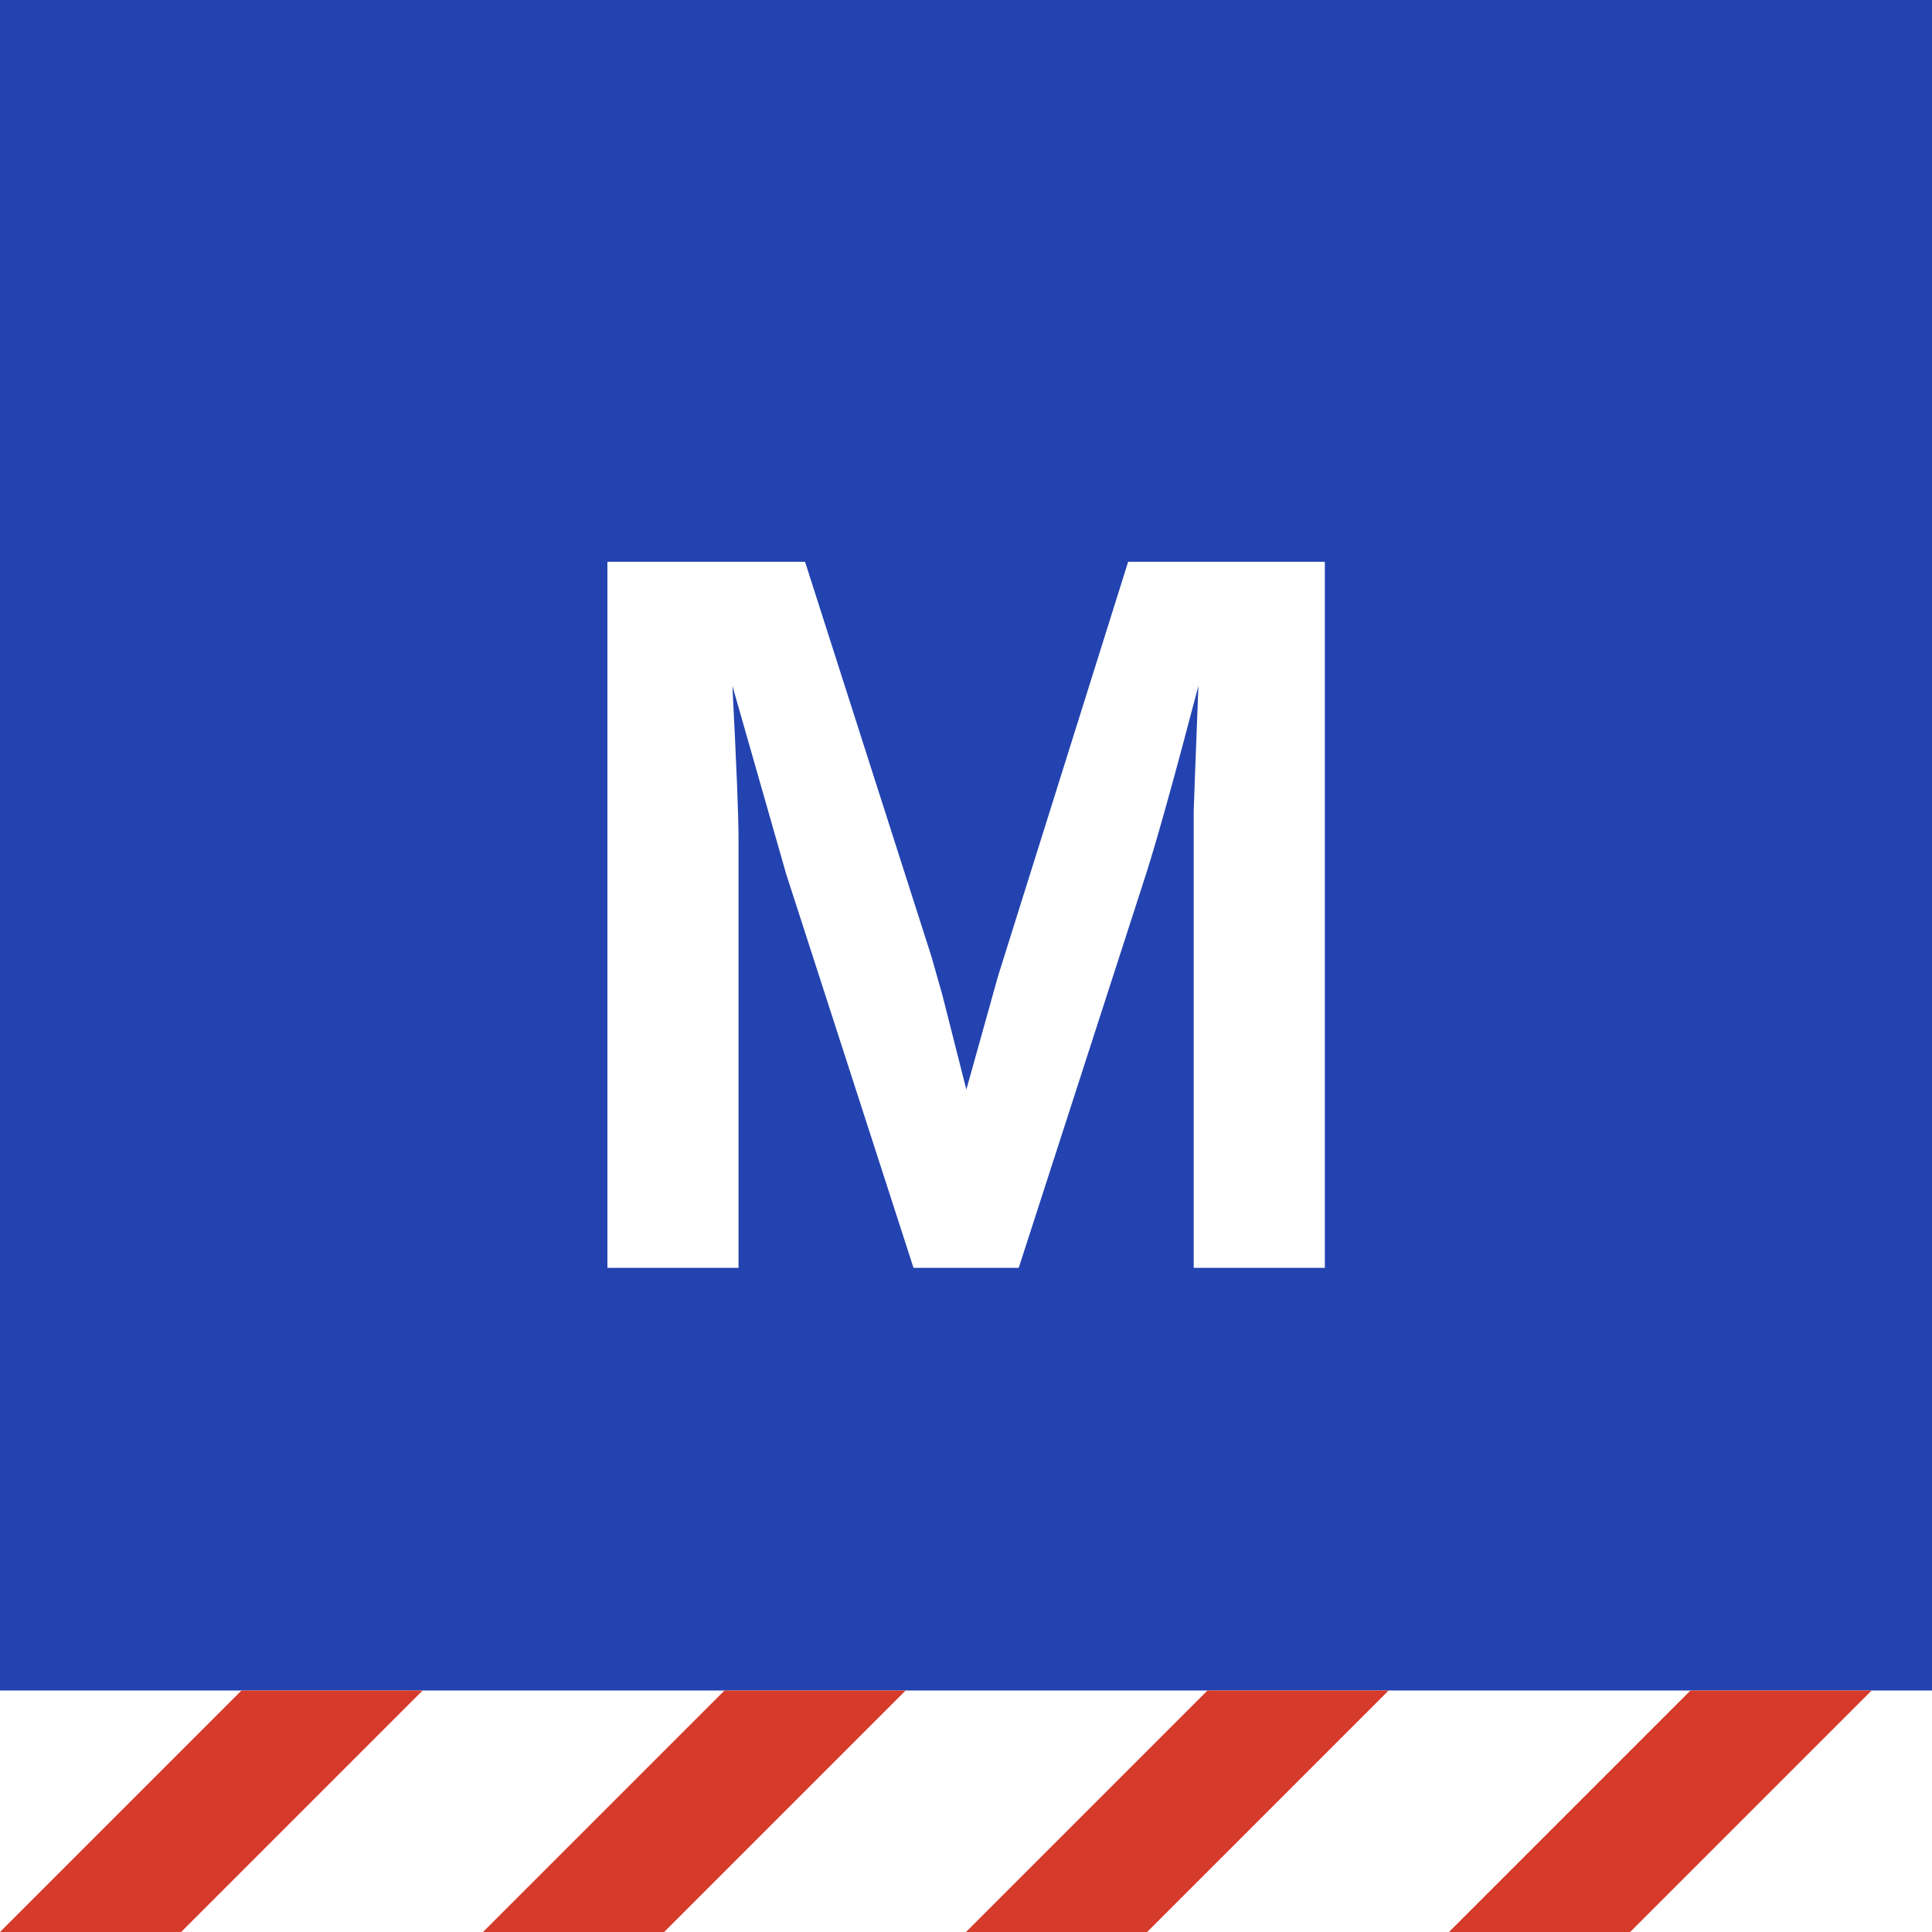
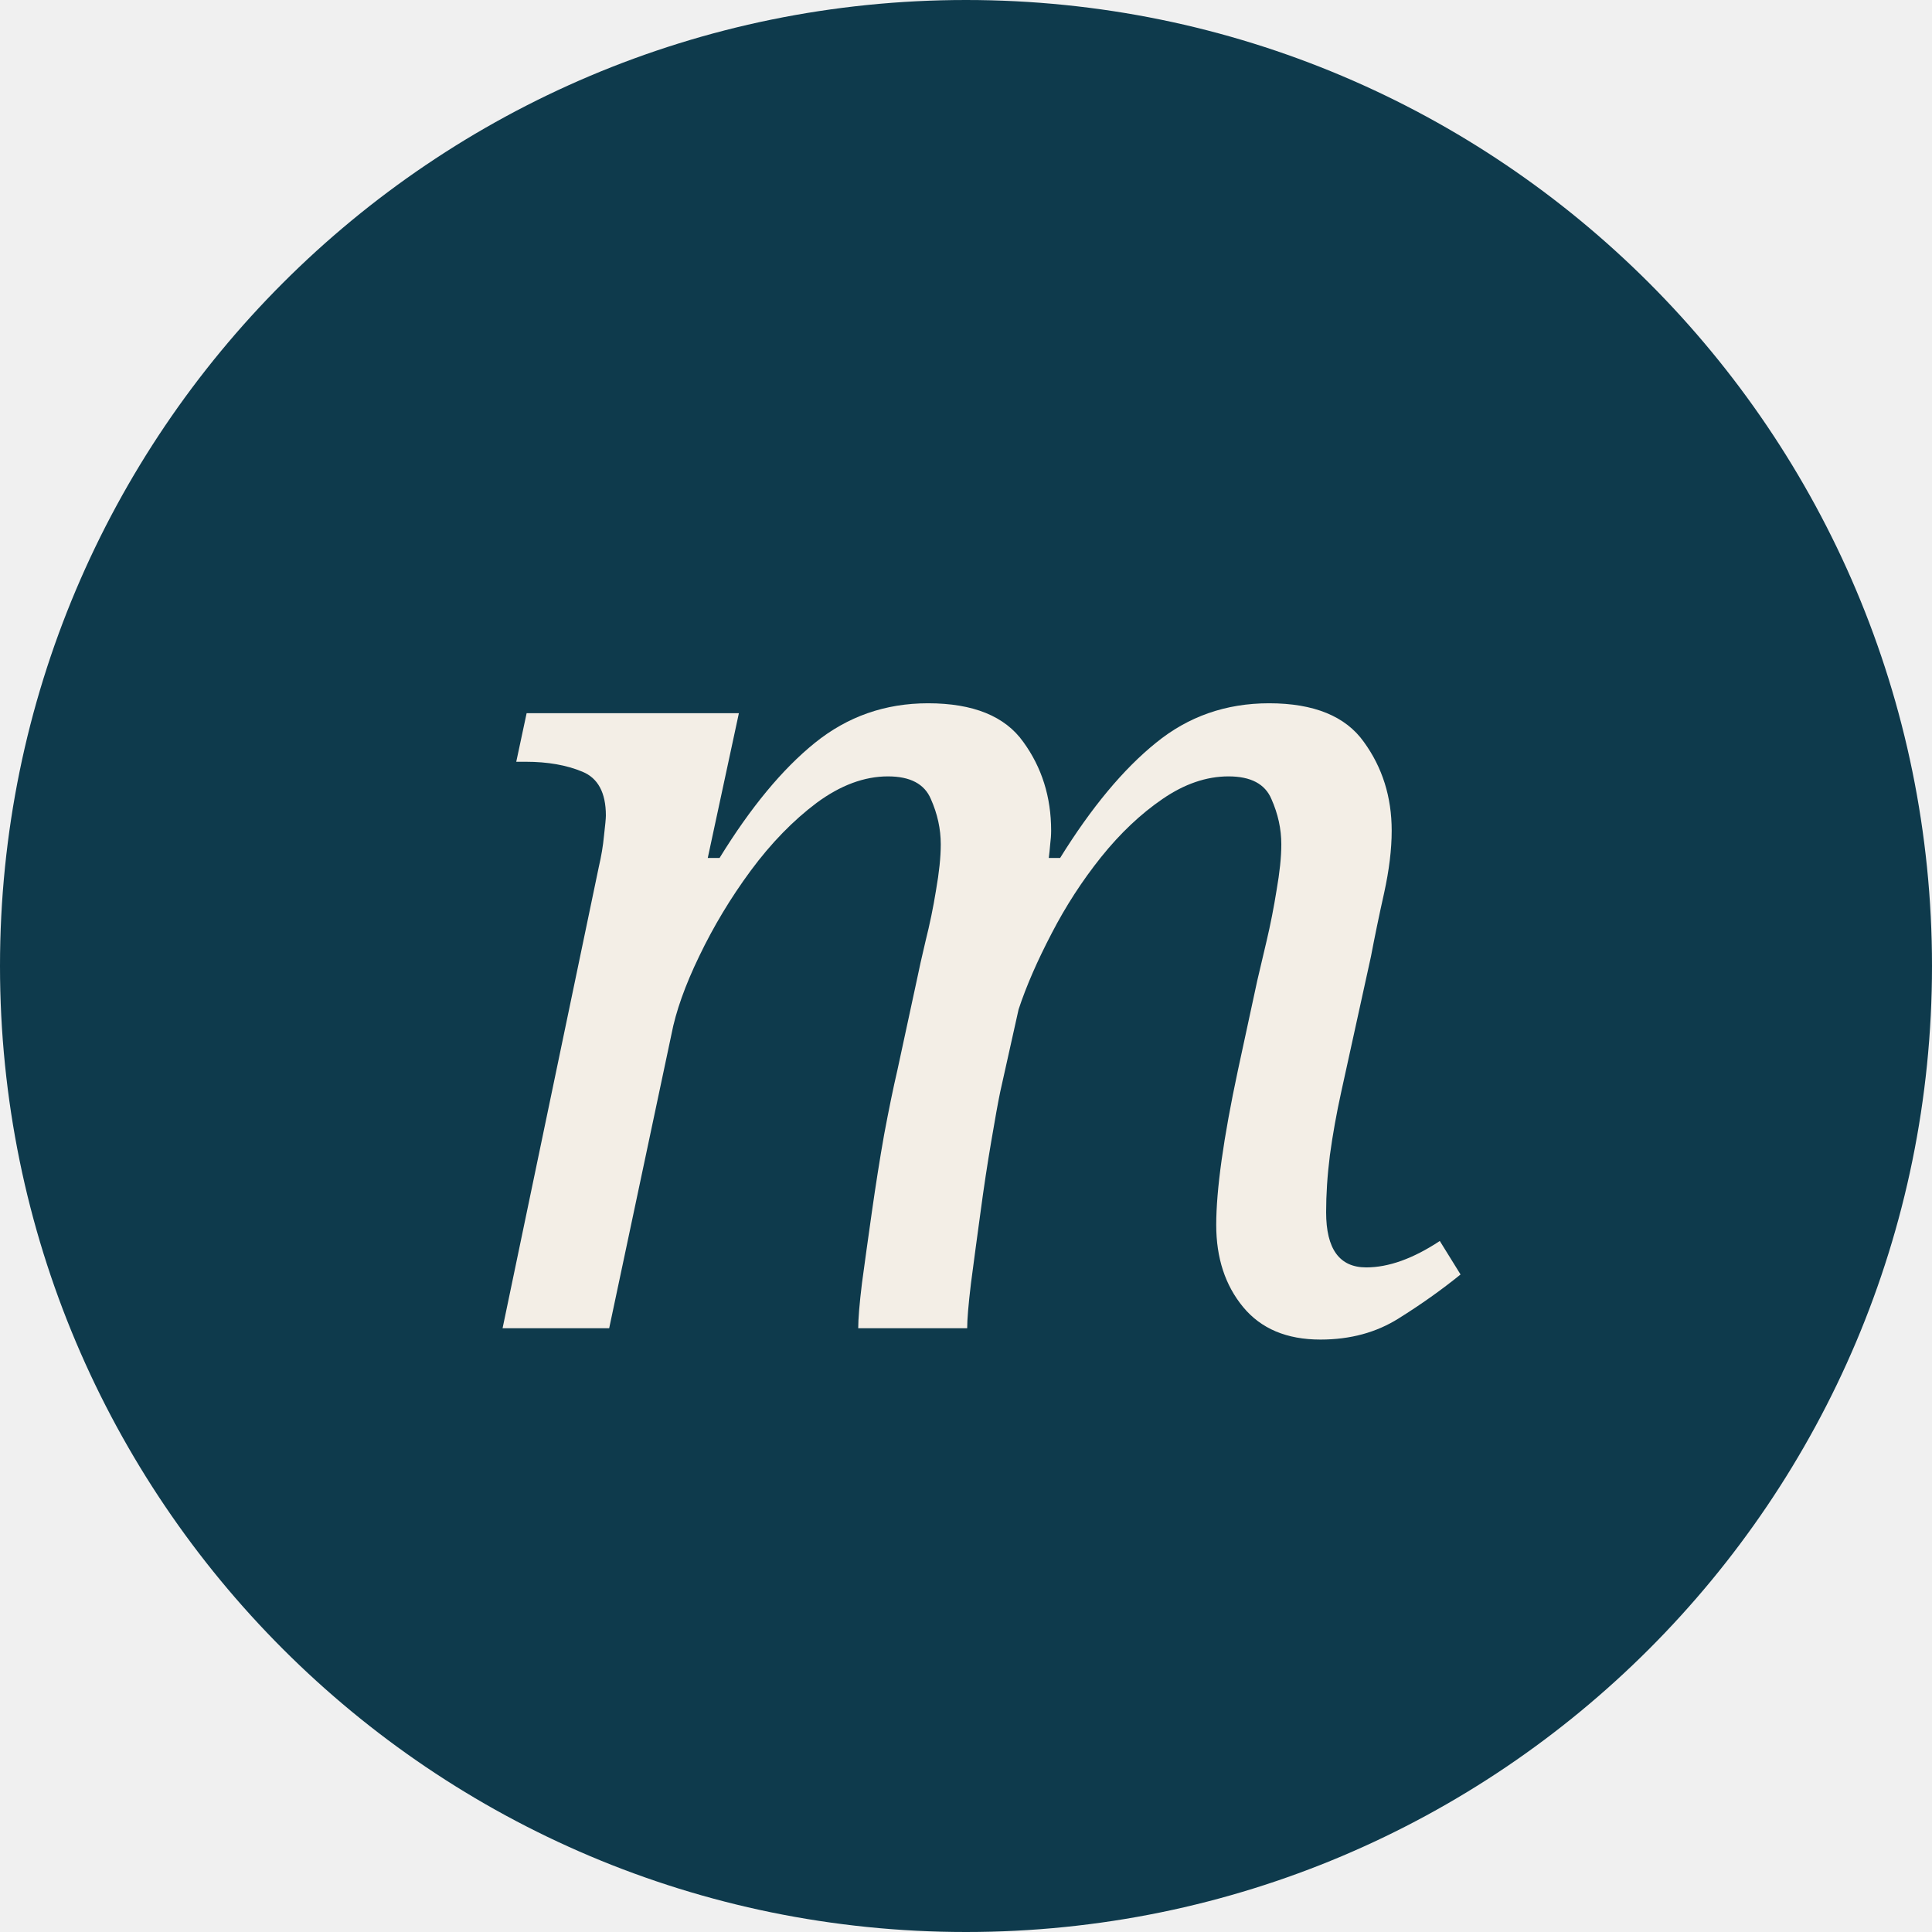
<svg xmlns="http://www.w3.org/2000/svg" viewBox="0 0 64 64">
-   <rect width="64" height="64" fill="#2343b0" />
-   <path d="M0 56h64v8H0z" fill="#fff" />
-   <path d="M0 64l8-8h6l-8 8zM16 64l8-8h6l-8 8zM32 64l8-8h6l-8 8zM48 64l8-8h6l-8 8z" fill="#d63a2a" />
-   <text x="32" y="42" text-anchor="middle" font-family="Arial Narrow, Arial, sans-serif" font-weight="700" font-size="34" fill="#fff">M</text>
+   <circle cx="32" cy="32" r="32" fill="#0e3a4c" />
+   <text x="32" y="44" text-anchor="middle" font-family="Georgia, serif" font-style="italic" font-size="38" fill="#f3eee6">m</text>
</svg>
